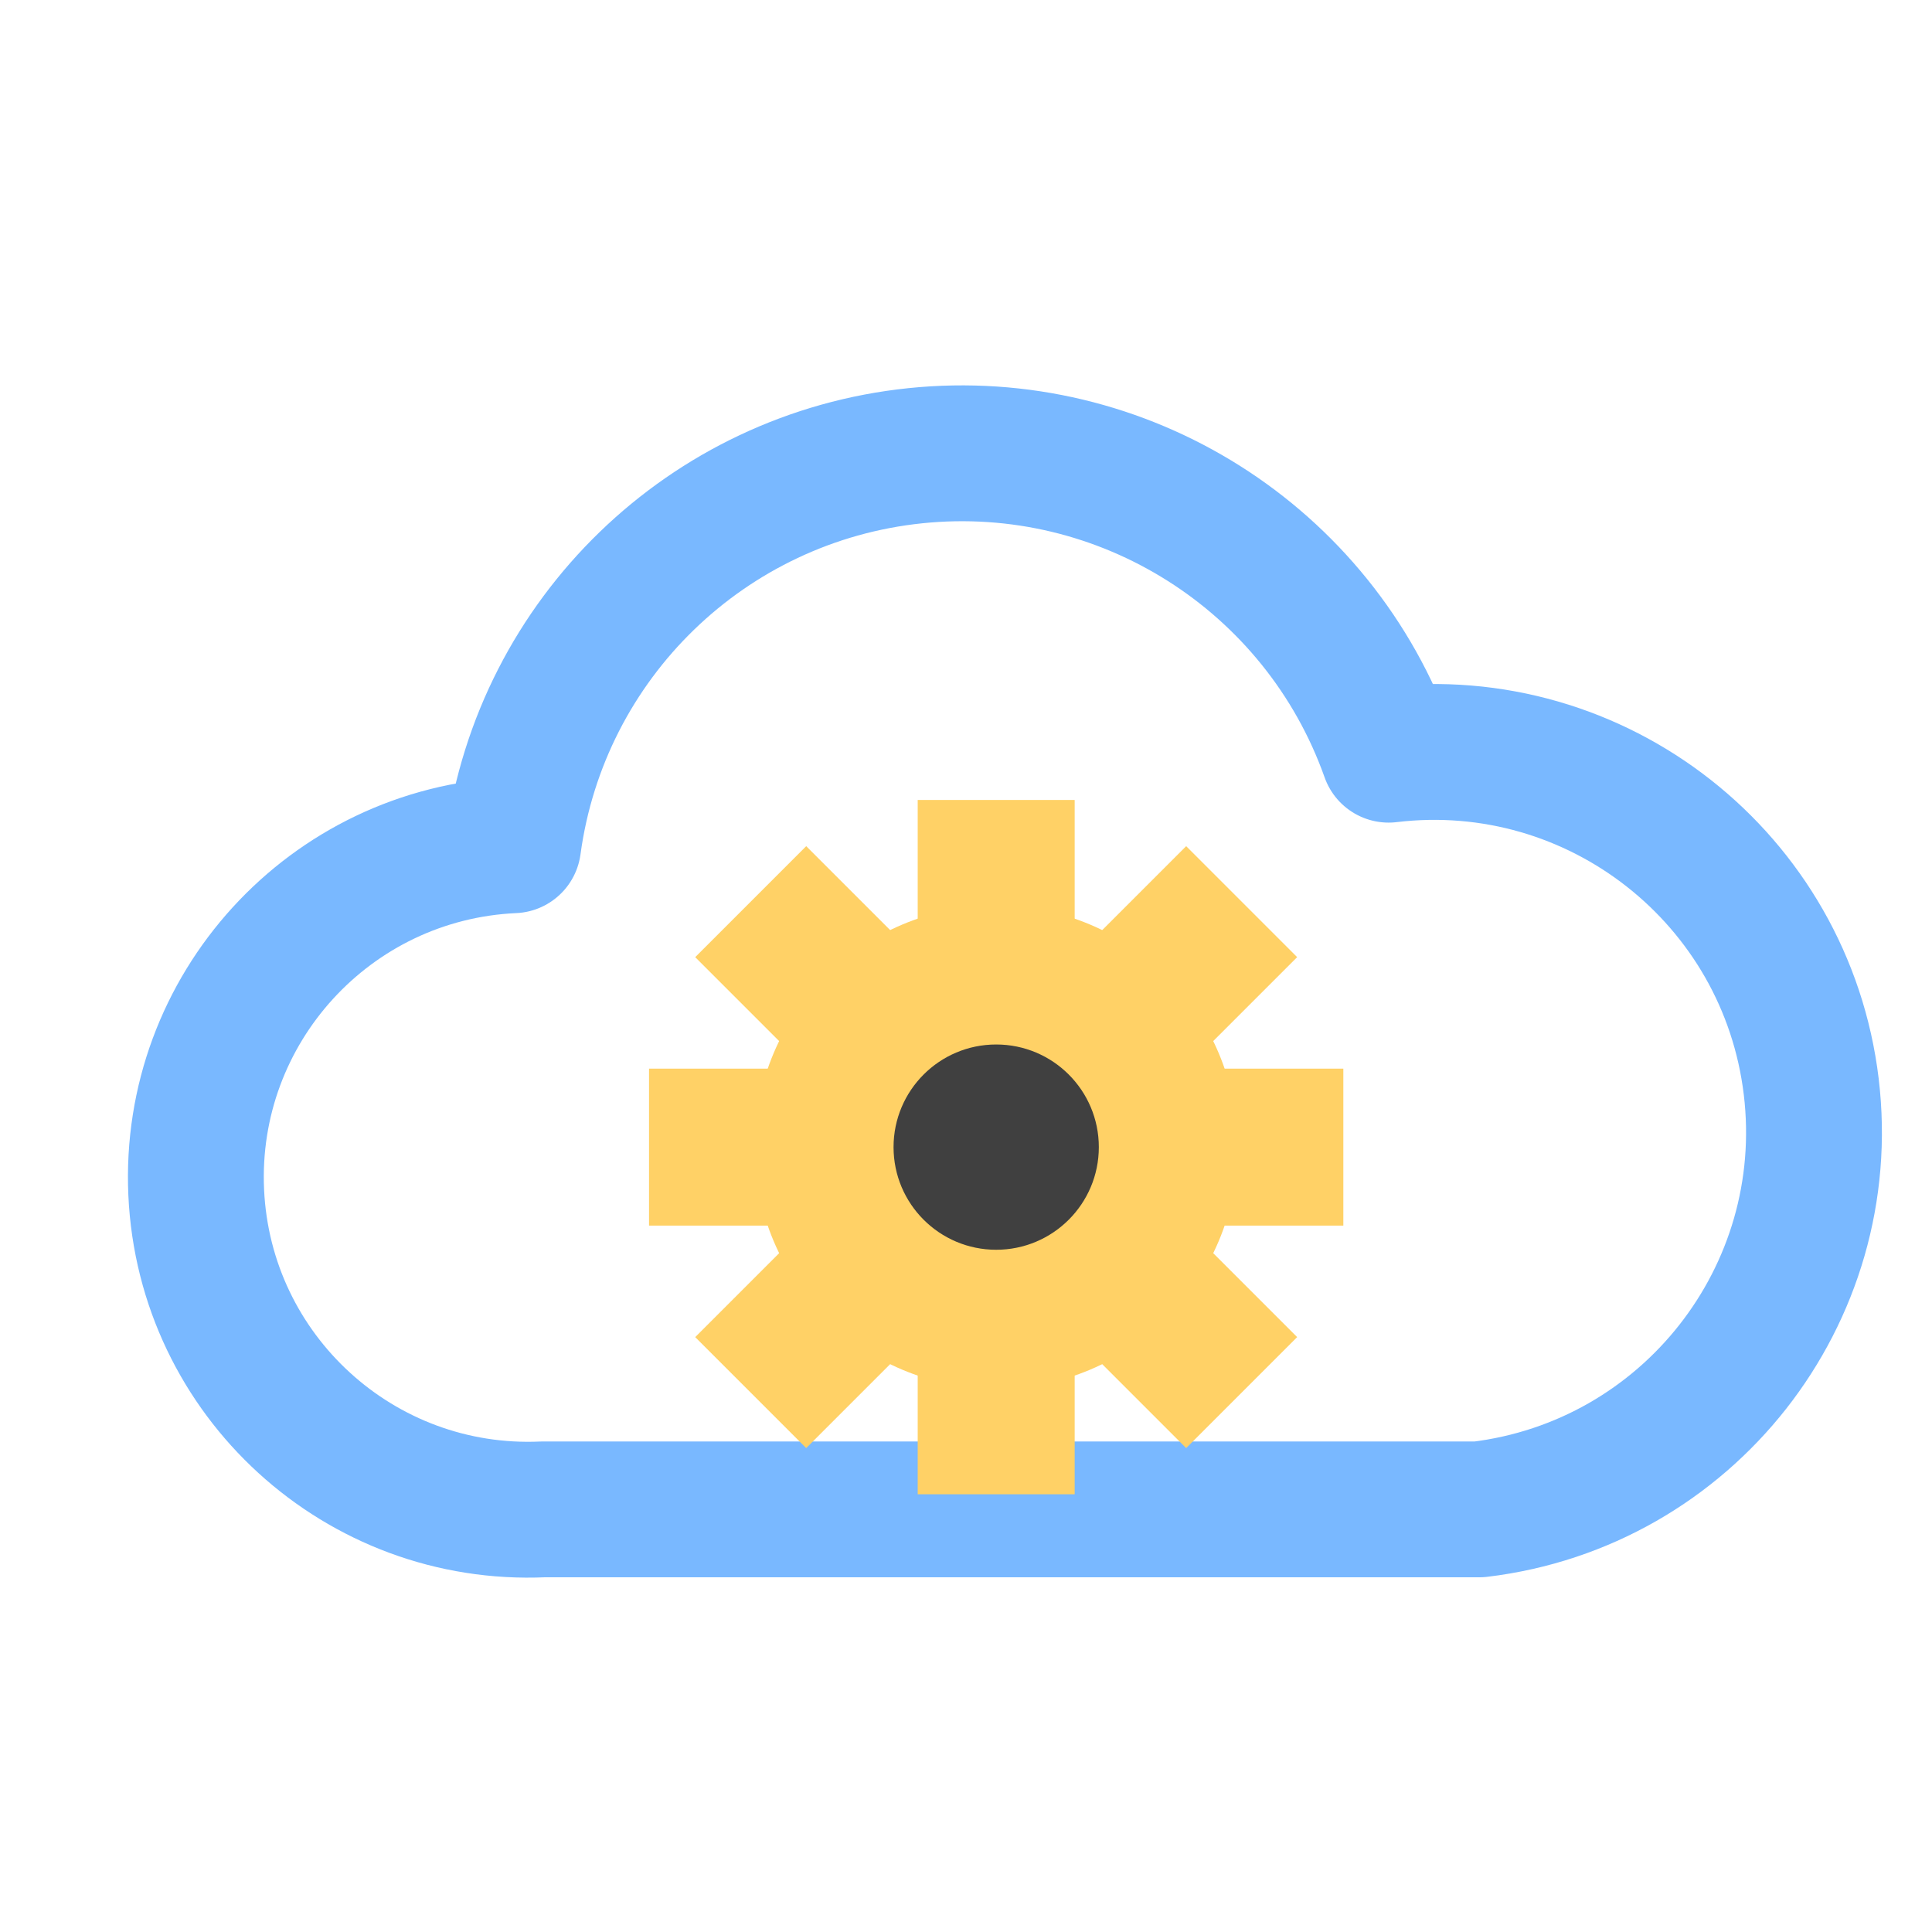
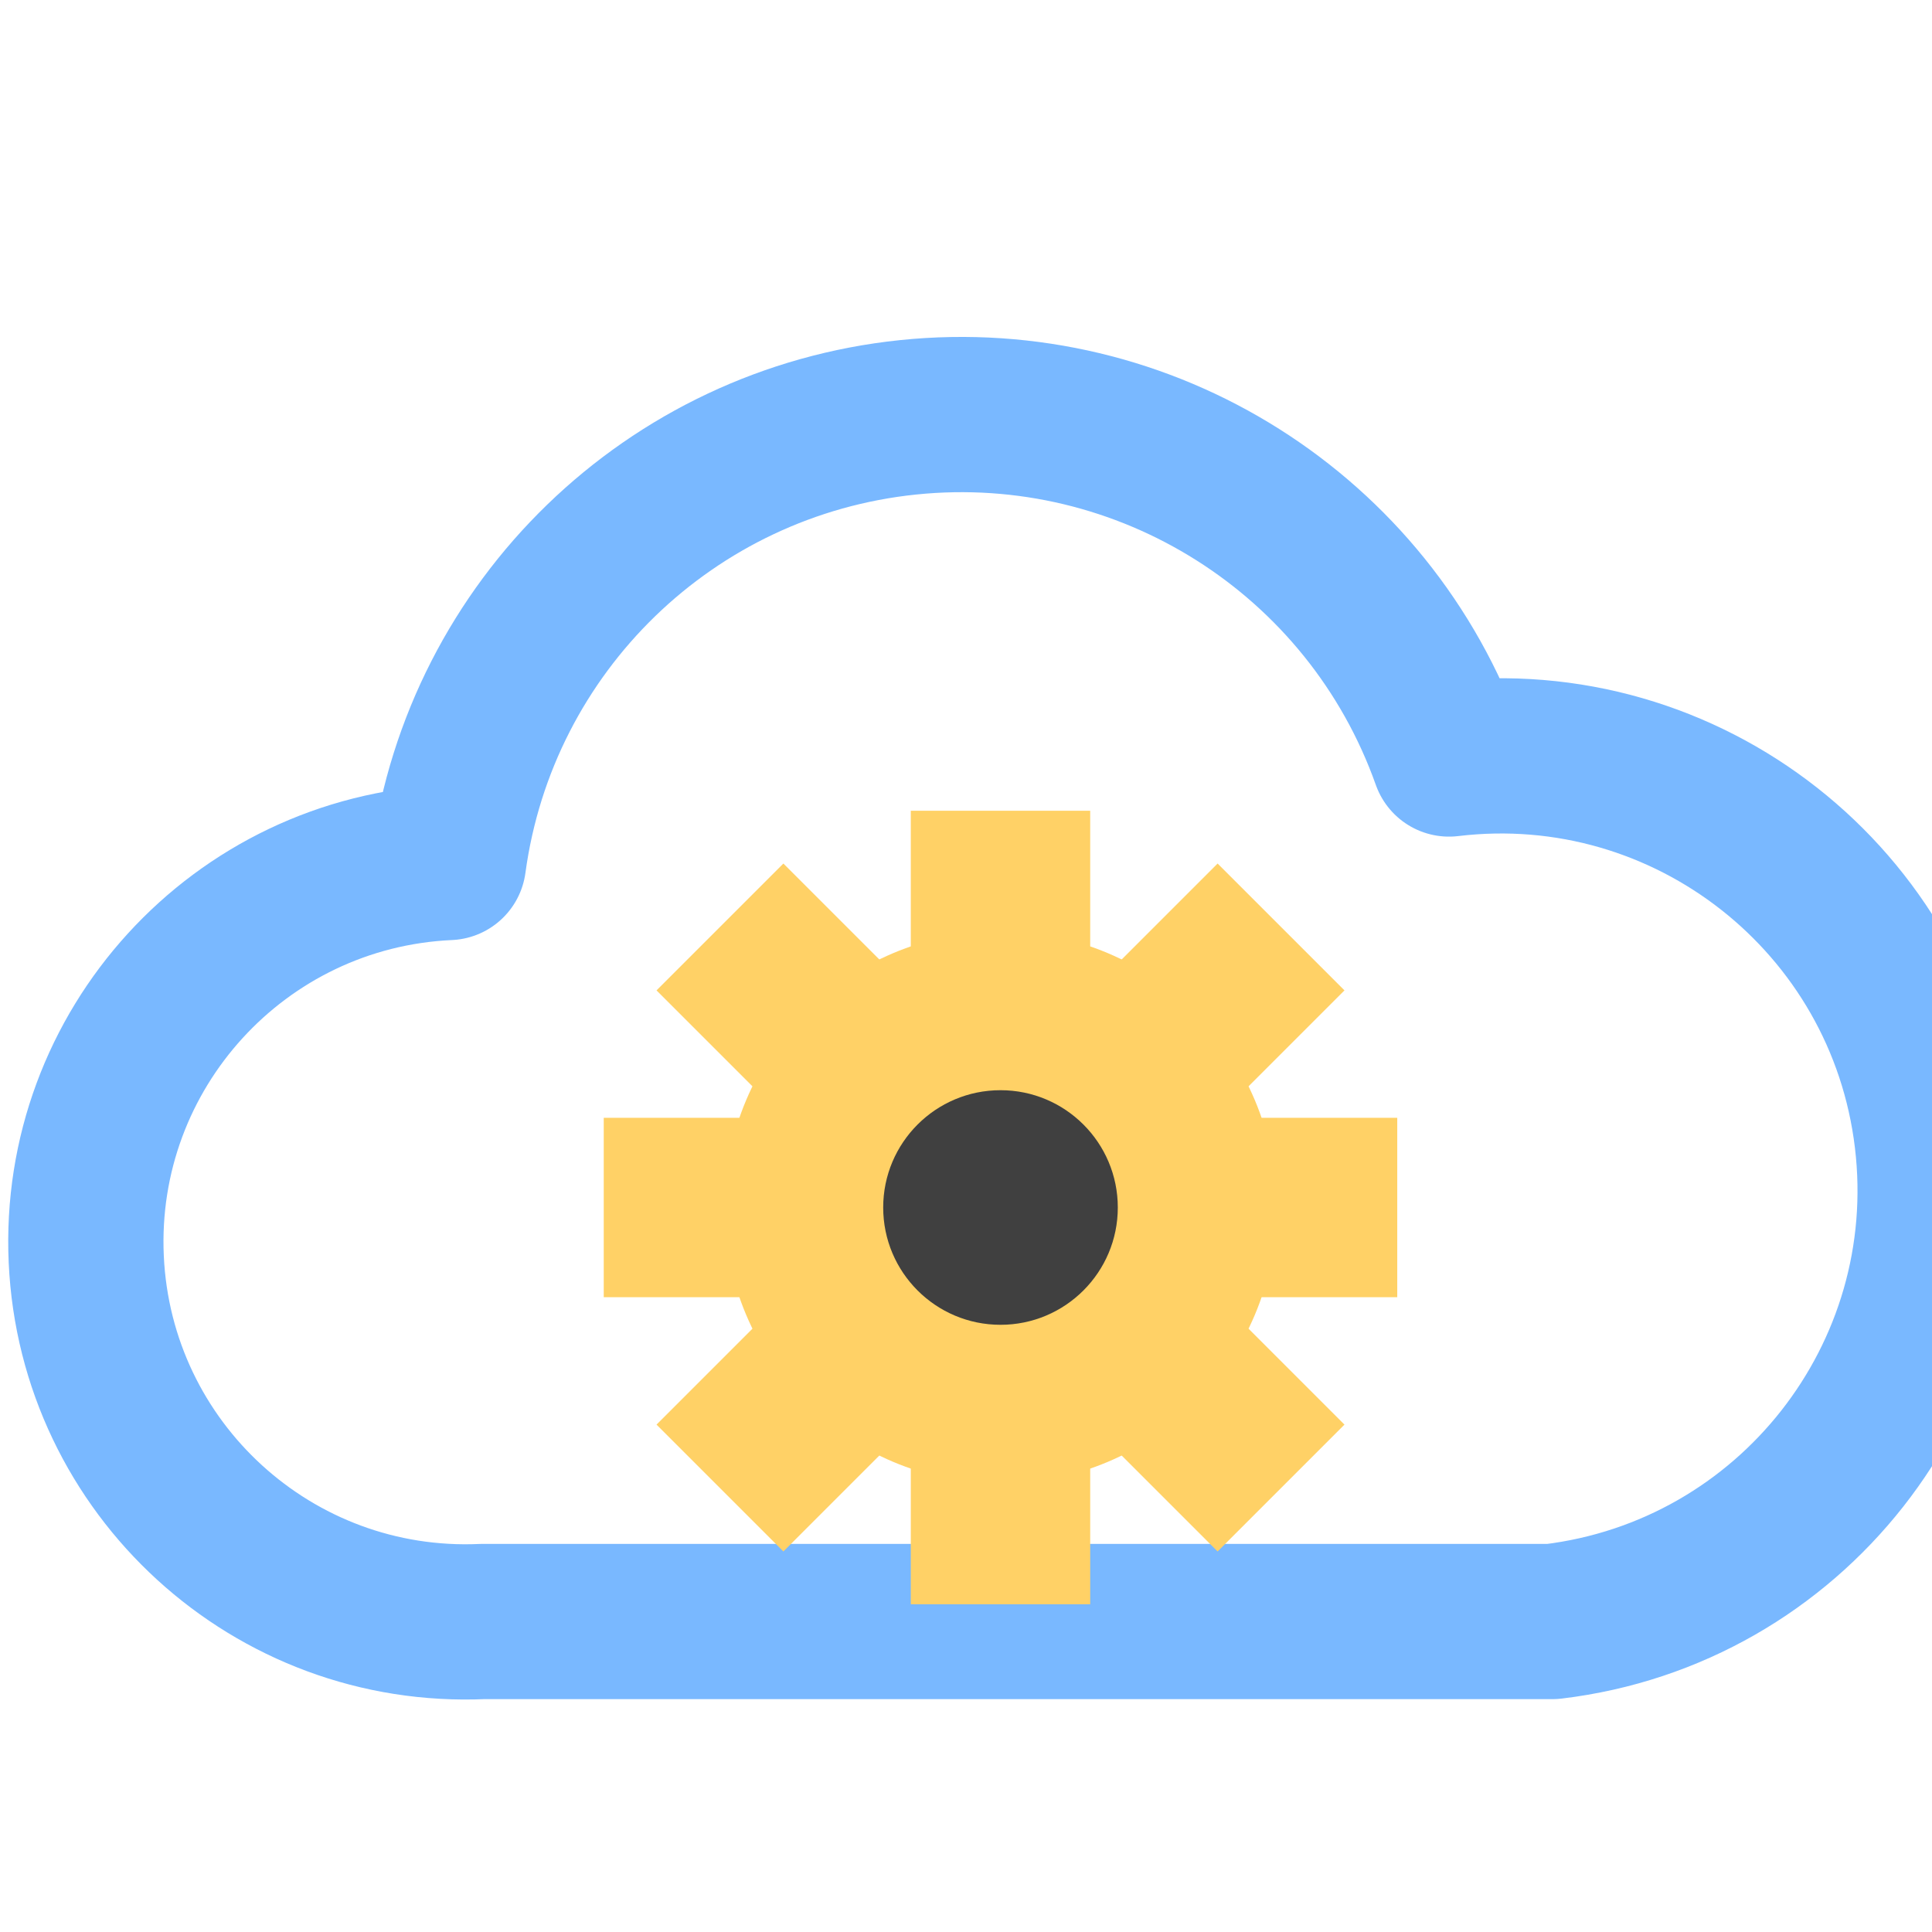
- <svg xmlns="http://www.w3.org/2000/svg" xmlns:xlink="http://www.w3.org/1999/xlink" viewBox="0 0 64 64">
+ <svg xmlns="http://www.w3.org/2000/svg" xmlns:xlink="http://www.w3.org/1999/xlink" viewBox="4 3 56 56">
  <defs>
    <g id="gear">
      <circle r="8" />
      <rect x="-2.6" y="-11.5" width="5.2" height="7" />
      <rect x="-2.6" y="-11.5" width="5.2" height="7" transform="rotate(45)" />
      <rect x="-2.6" y="-11.5" width="5.2" height="7" transform="rotate(90)" />
      <rect x="-2.6" y="-11.5" width="5.2" height="7" transform="rotate(135)" />
      <rect x="-2.6" y="-11.5" width="5.2" height="7" transform="rotate(180)" />
      <rect x="-2.6" y="-11.5" width="5.2" height="7" transform="rotate(225)" />
      <rect x="-2.6" y="-11.5" width="5.2" height="7" transform="rotate(270)" />
      <rect x="-2.6" y="-11.5" width="5.2" height="7" transform="rotate(315)" />
    </g>
  </defs>
  <path d="M18 50a11 11 0 0 1-1-22 15 15 0 0 1 29-3 12 12 0 0 1 3 25z" fill="none" stroke="#79b8ff" stroke-width="4.5" stroke-linejoin="round" />
  <use xlink:href="#gear" x="33" y="38" fill="#ffd166" />
  <circle cx="33" cy="38" r="3.4" fill="#404040" />
</svg>
